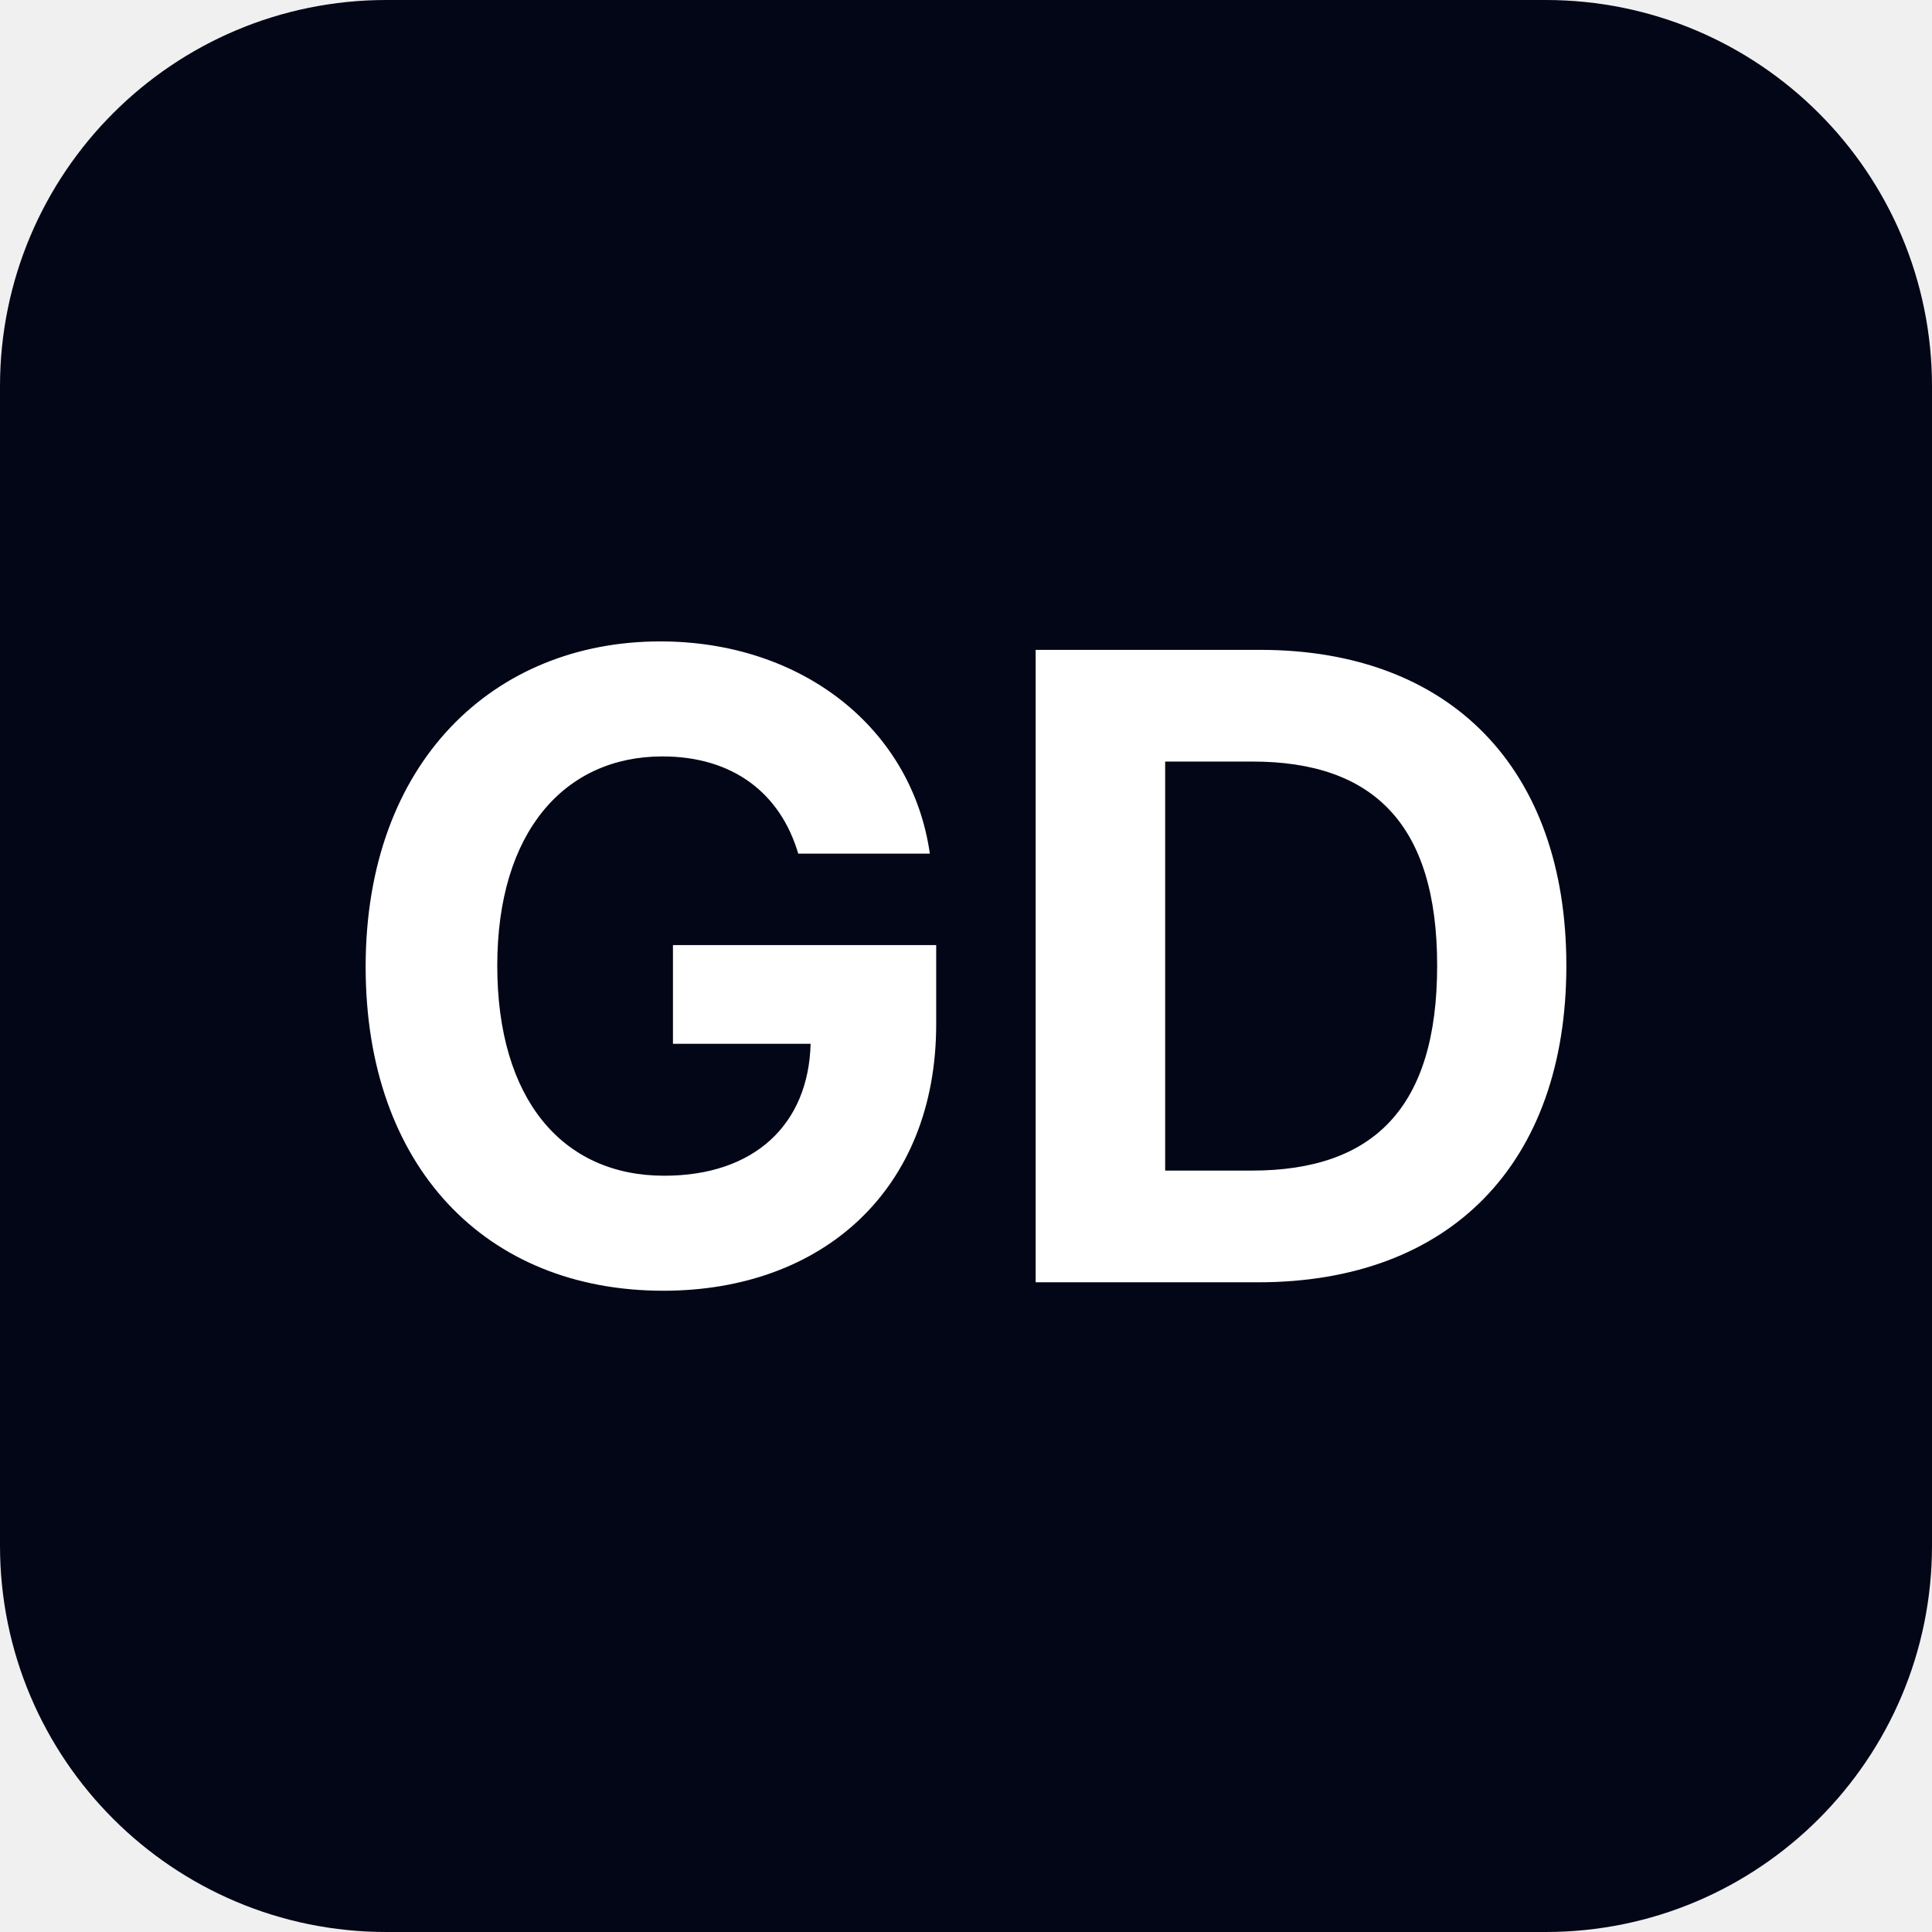
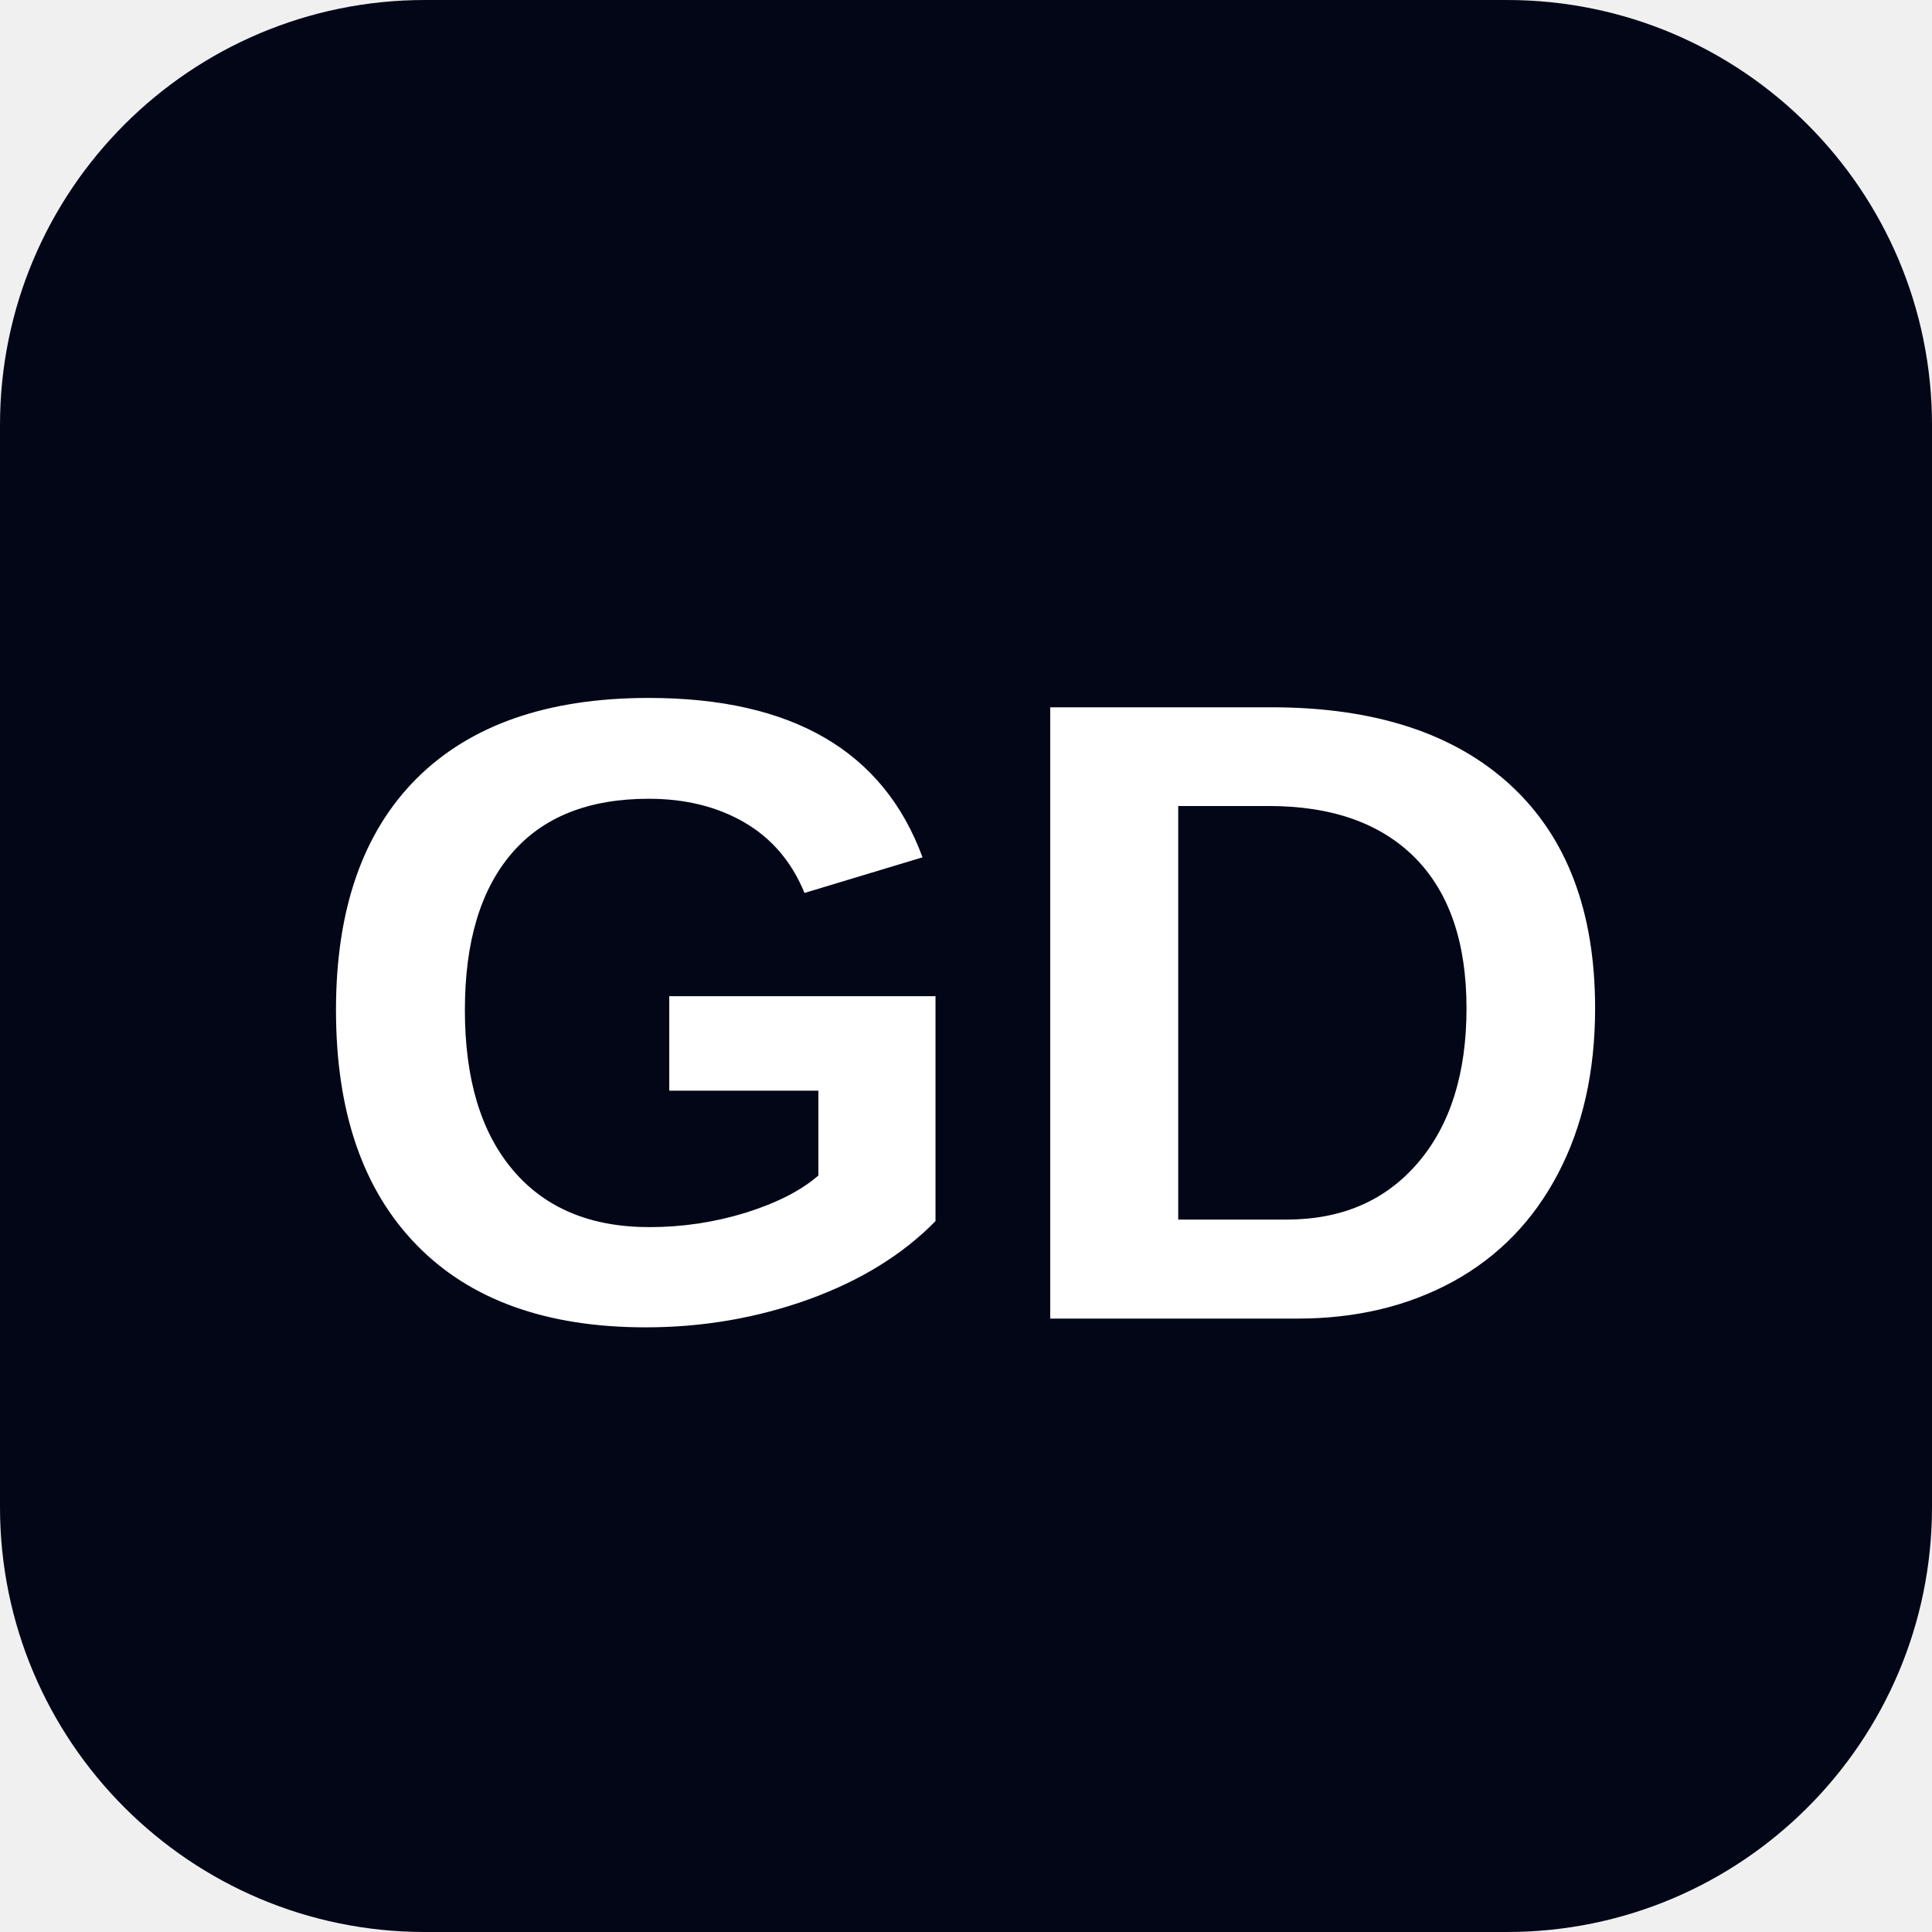
<svg xmlns="http://www.w3.org/2000/svg" viewBox="0 0 100 100">
-   <rect width="100" height="100" rx="20" fill="#020617" />
-   <text x="50%" y="50%" font-family="system-ui, -apple-system, sans-serif" font-weight="bold" font-size="45" fill="#ffffff" text-anchor="middle" dominant-baseline="central">GD</text>
+   <rect width="100" height="100" rx="22" fill="#020617" />
+   <text x="50%" y="50%" dy=".05em" font-family="Arial, Helvetica, sans-serif" font-weight="900" font-size="46" fill="#ffffff" text-anchor="middle" dominant-baseline="central">GD</text>
</svg>
